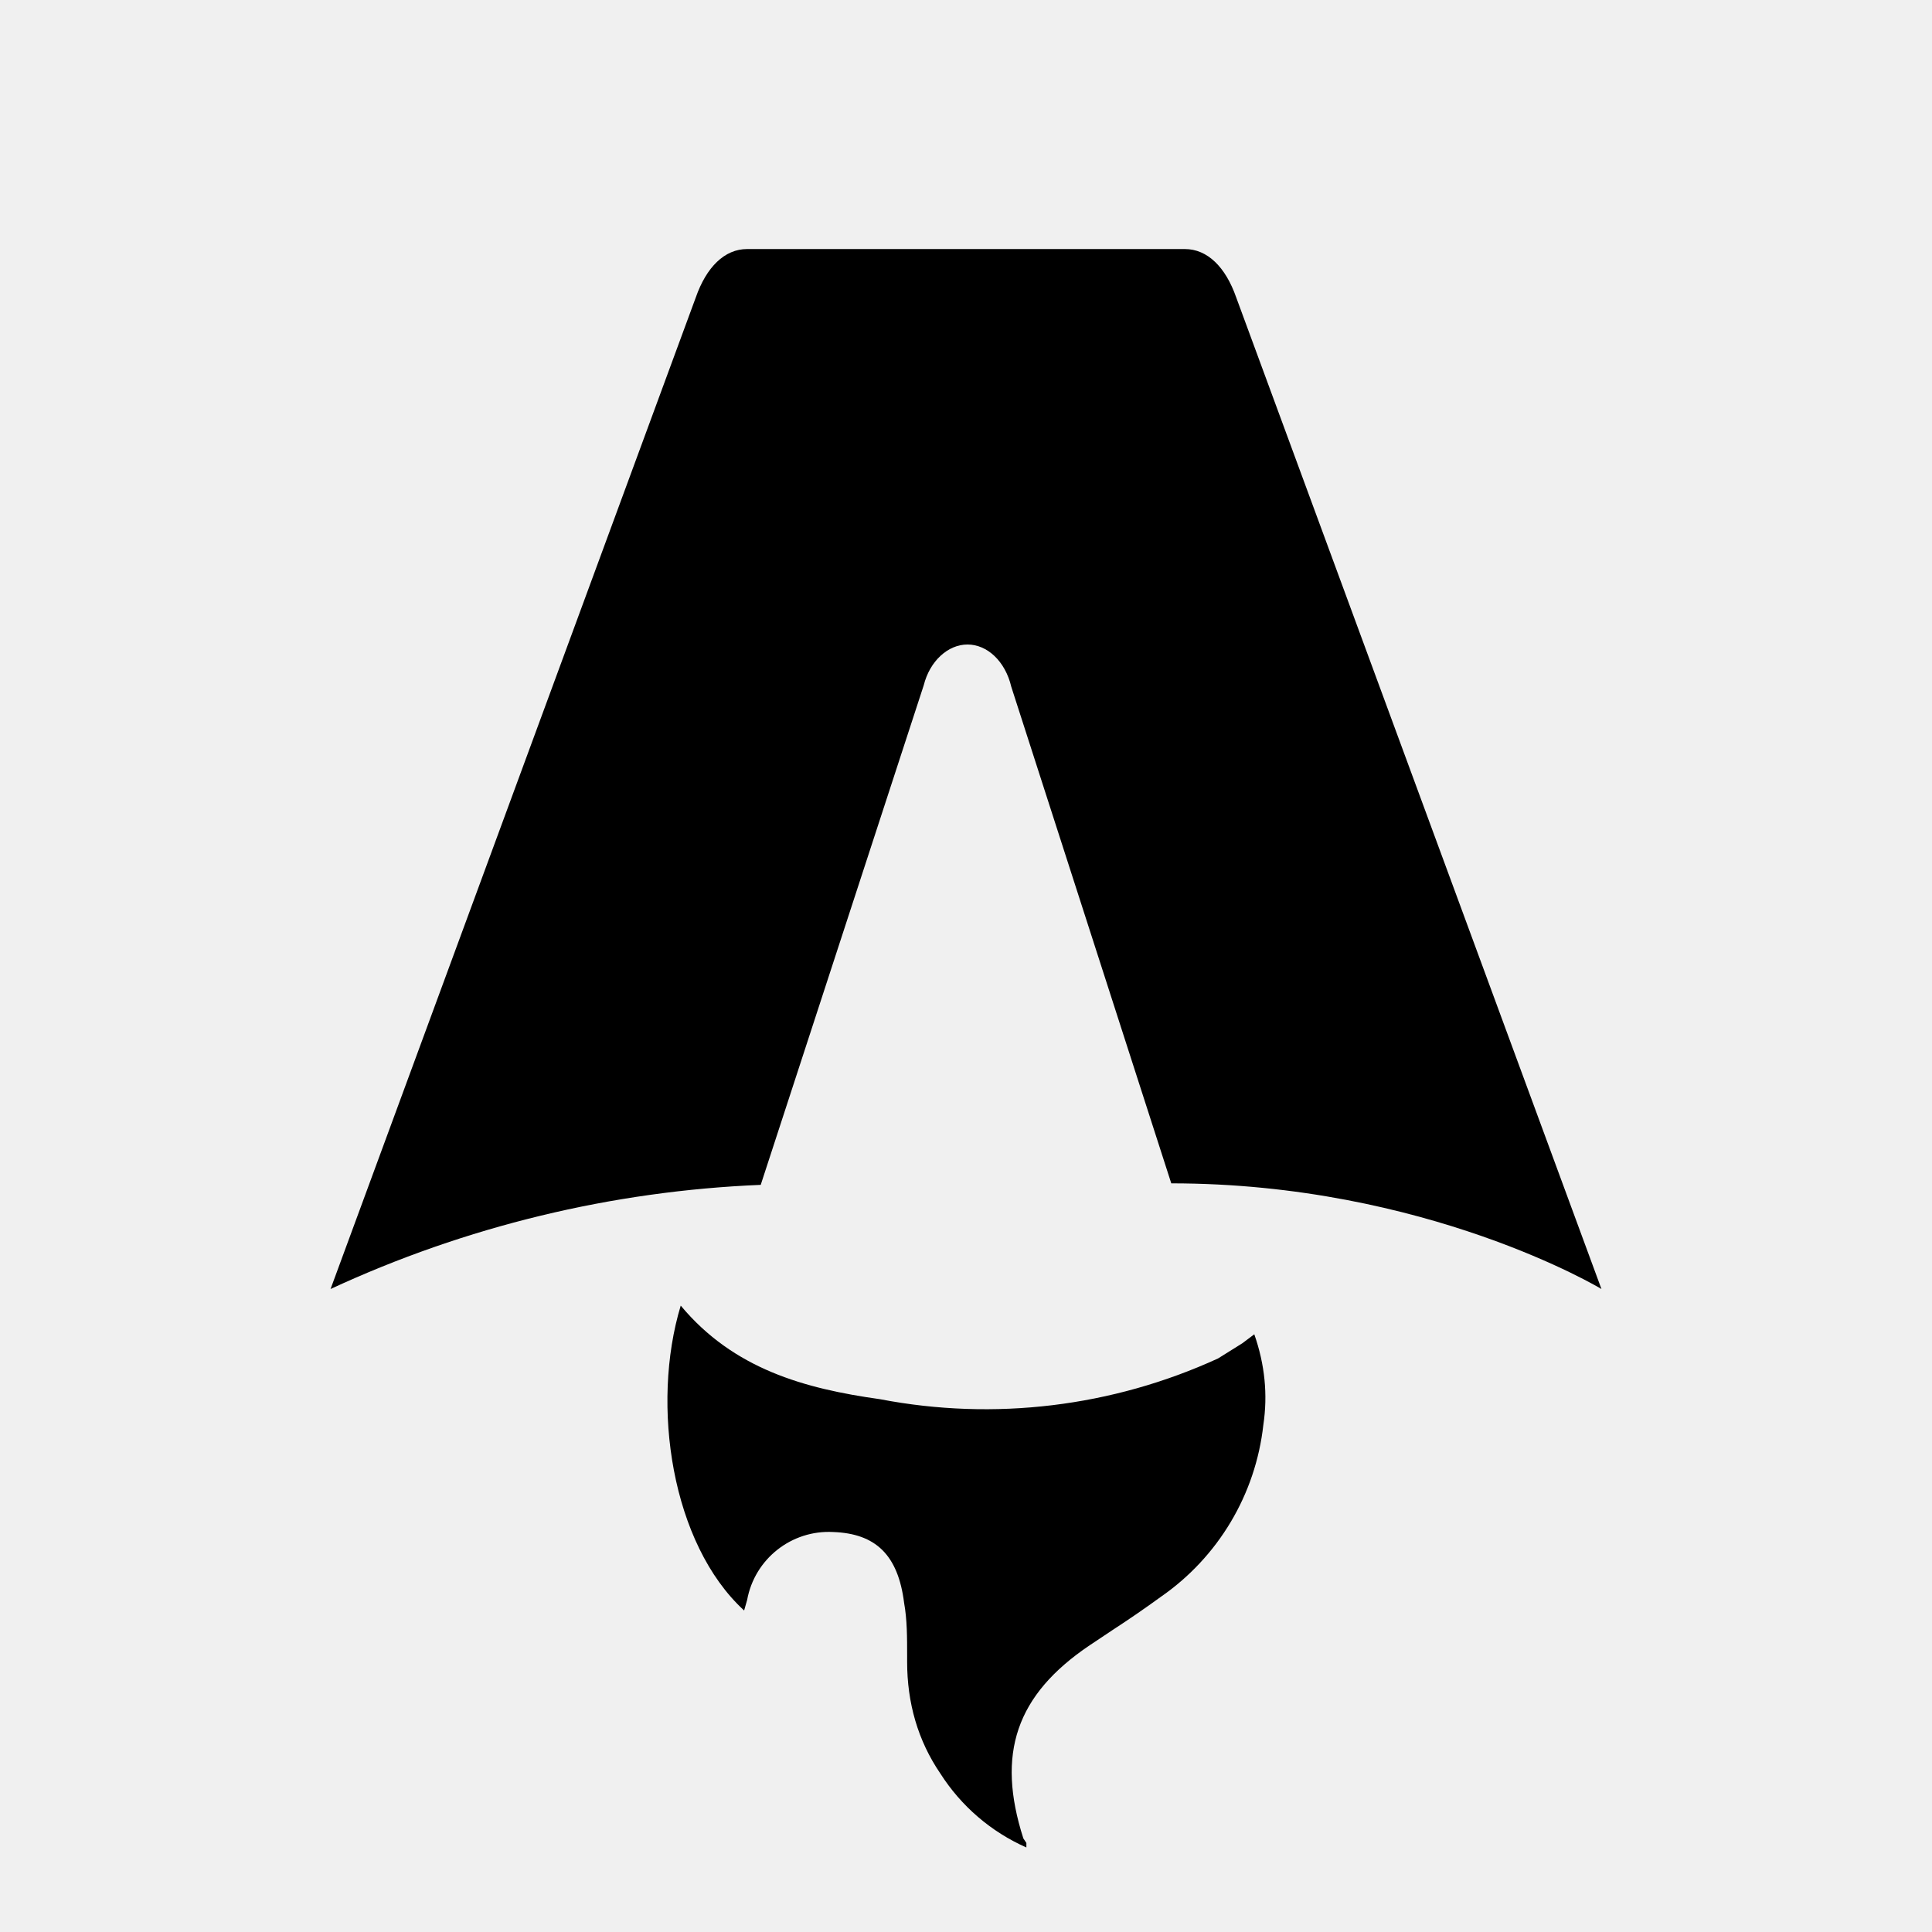
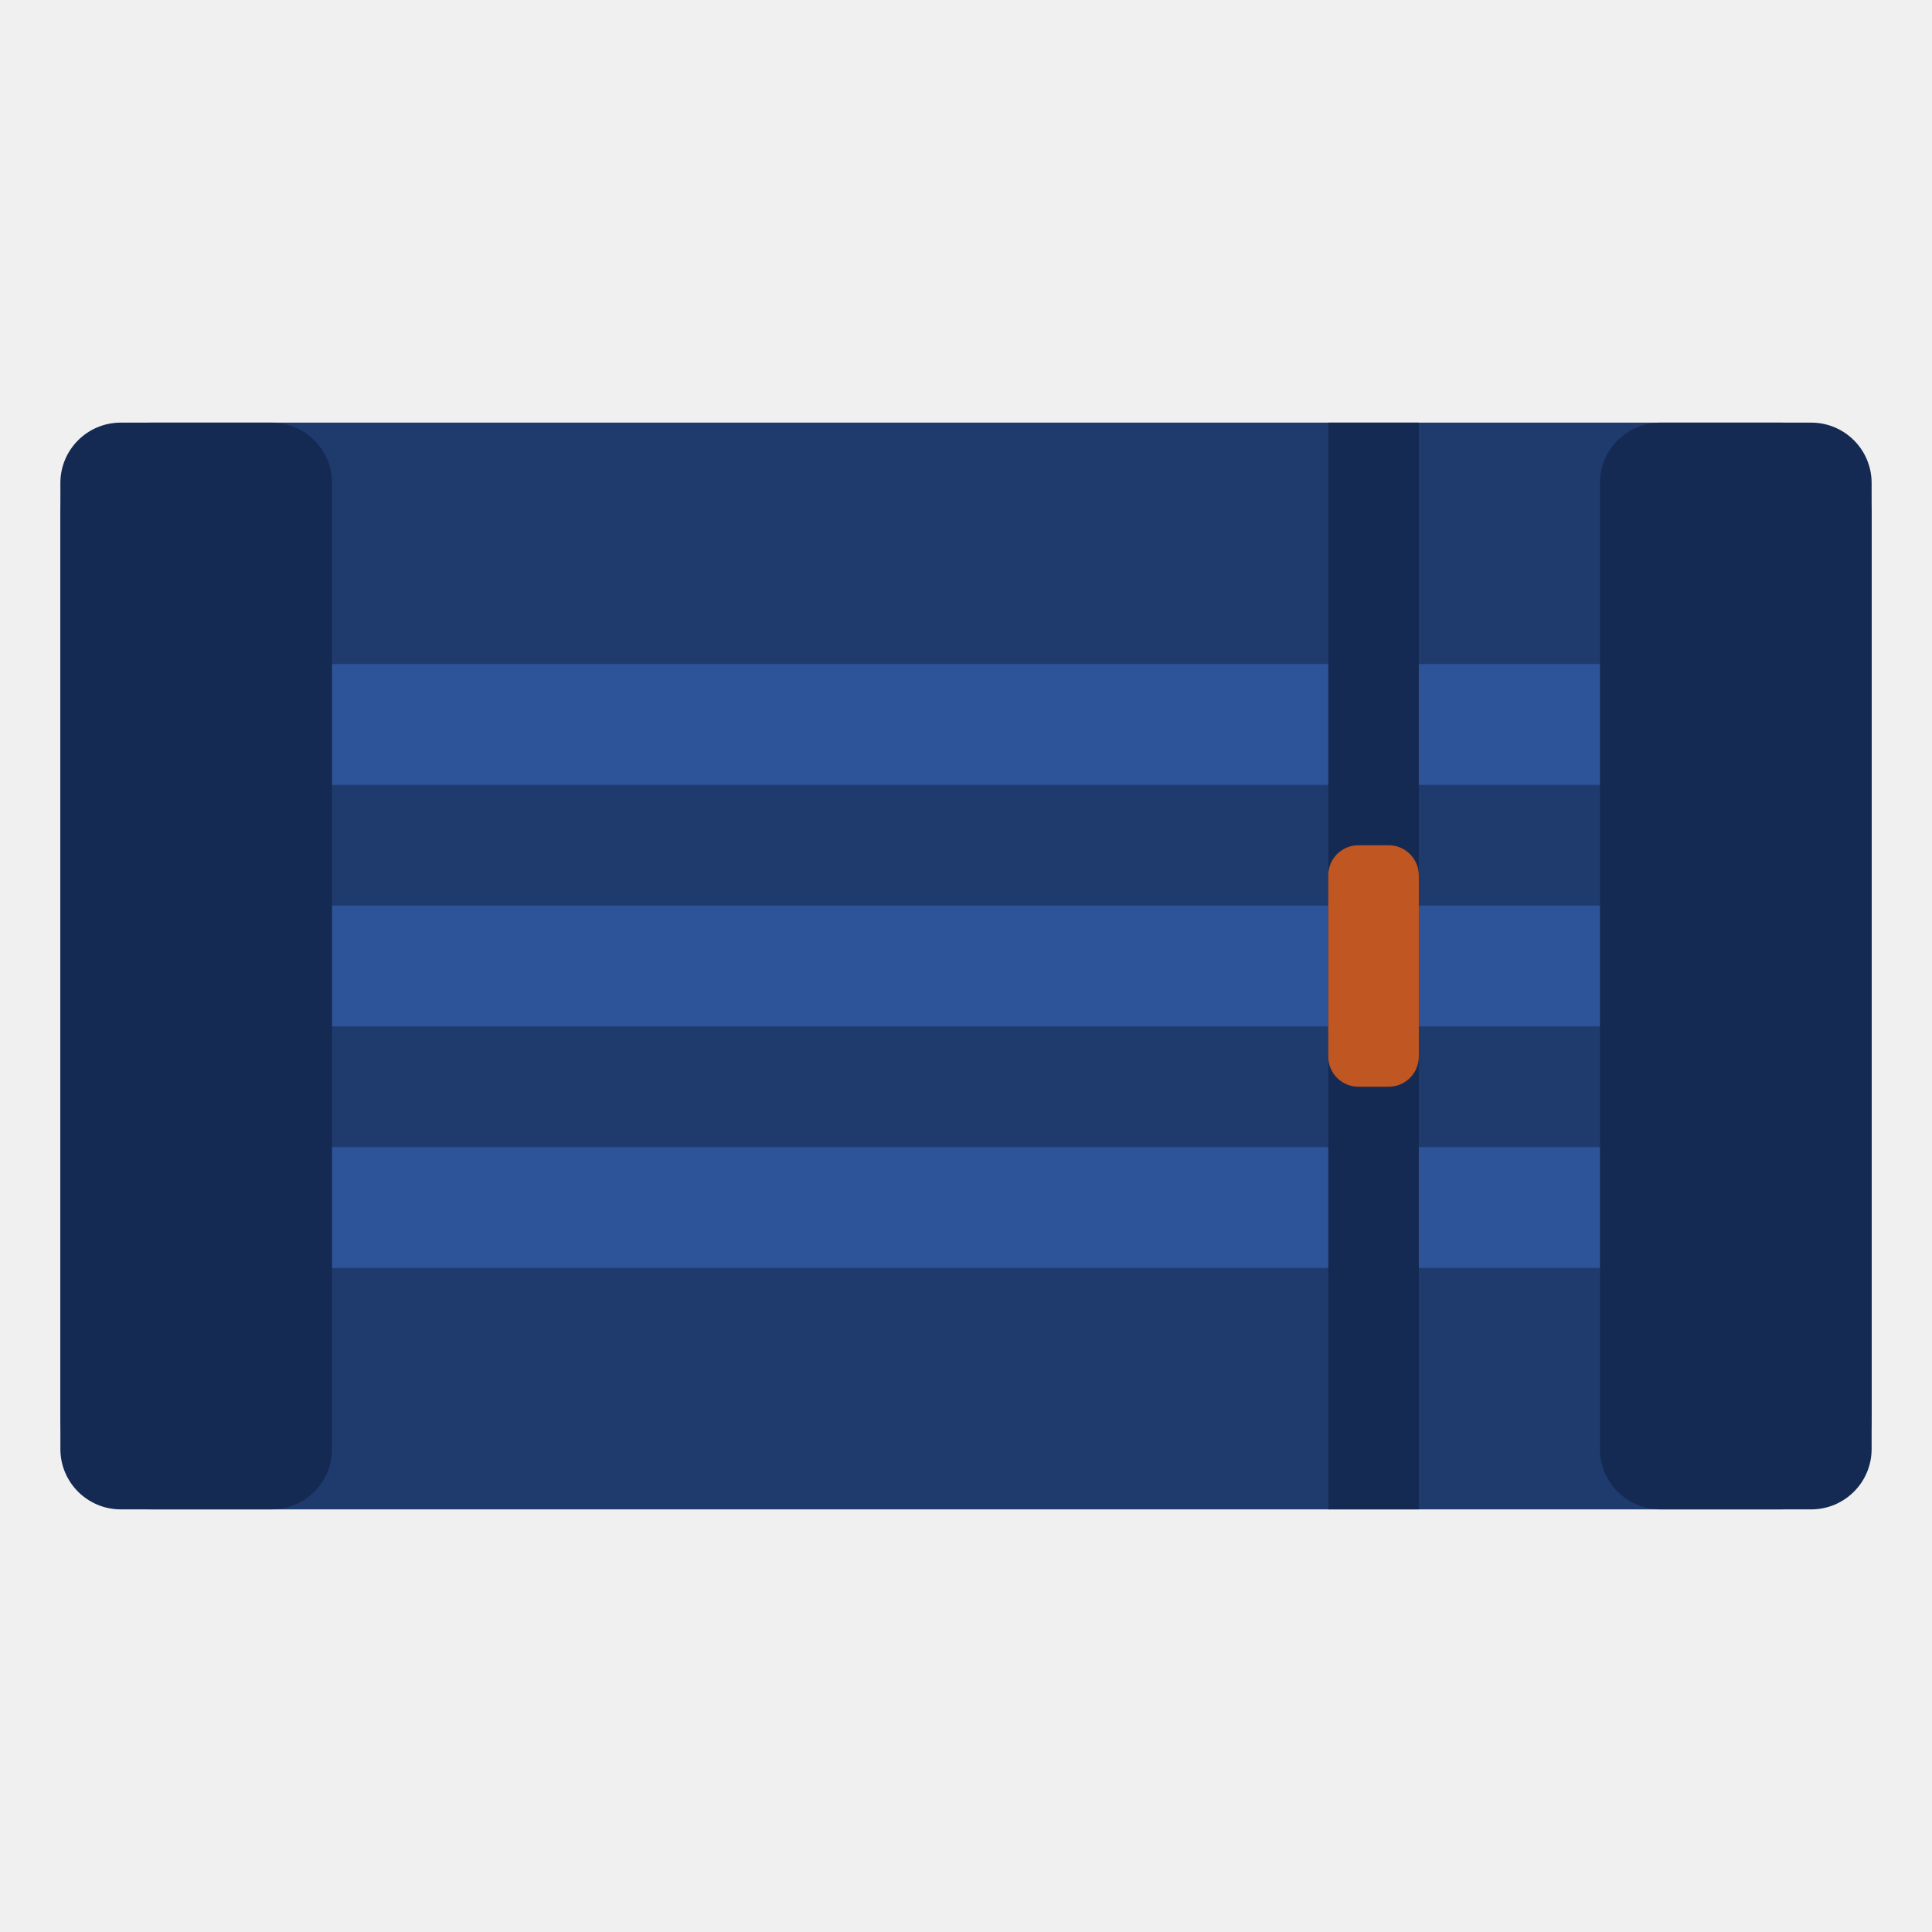
- <svg xmlns="http://www.w3.org/2000/svg" fill="none" viewBox="0 0 128 128">
-   <path d="M50.4 78.5a75.1 75.1 0 0 0-28.5 6.9l24.2-65.7c.7-2 1.9-3.2 3.4-3.2h29c1.5 0 2.7 1.2 3.4 3.2l24.2 65.7s-11.6-7-28.5-7L67 45.5c-.4-1.7-1.6-2.8-2.9-2.8-1.3 0-2.5 1.1-2.9 2.7L50.4 78.5Zm-1.1 28.2Zm-4.2-20.2c-2 6.6-.6 15.8 4.2 20.2a17.5 17.5 0 0 1 .2-.7 5.5 5.5 0 0 1 5.7-4.5c2.8.1 4.3 1.5 4.7 4.7.2 1.1.2 2.3.2 3.5v.4c0 2.7.7 5.2 2.2 7.4a13 13 0 0 0 5.7 4.9v-.3l-.2-.3c-1.8-5.6-.5-9.5 4.4-12.8l1.5-1a73 73 0 0 0 3.2-2.2 16 16 0 0 0 6.8-11.4c.3-2 .1-4-.6-6l-.8.6-1.6 1a37 37 0 0 1-22.4 2.7c-5-.7-9.7-2-13.2-6.2Z" />
-   <style>
-         path { fill: #000; }
-         @media (prefers-color-scheme: dark) {
-             path { fill: #FFF; }
-         }
-     </style>
+ <svg xmlns="http://www.w3.org/2000/svg" viewBox="0 0 64 64">
+   <rect x="2" y="14" width="60" height="36" rx="3" fill="#1F3B6E" />
+   <rect x="2" y="22" width="60" height="4" fill="#2D5499" />
+   <rect x="2" y="30" width="60" height="4" fill="#2D5499" />
+   <rect x="2" y="38" width="60" height="4" fill="#2D5499" />
+   <rect x="2" y="14" width="9" height="36" rx="2" fill="#152A52" />
+   <rect x="53" y="14" width="9" height="36" rx="2" fill="#152A52" />
+   <rect x="44" y="14" width="3" height="36" fill="#152A52" />
+   <rect x="44" y="28" width="3" height="8" rx="1" fill="#C05621" />
</svg>
